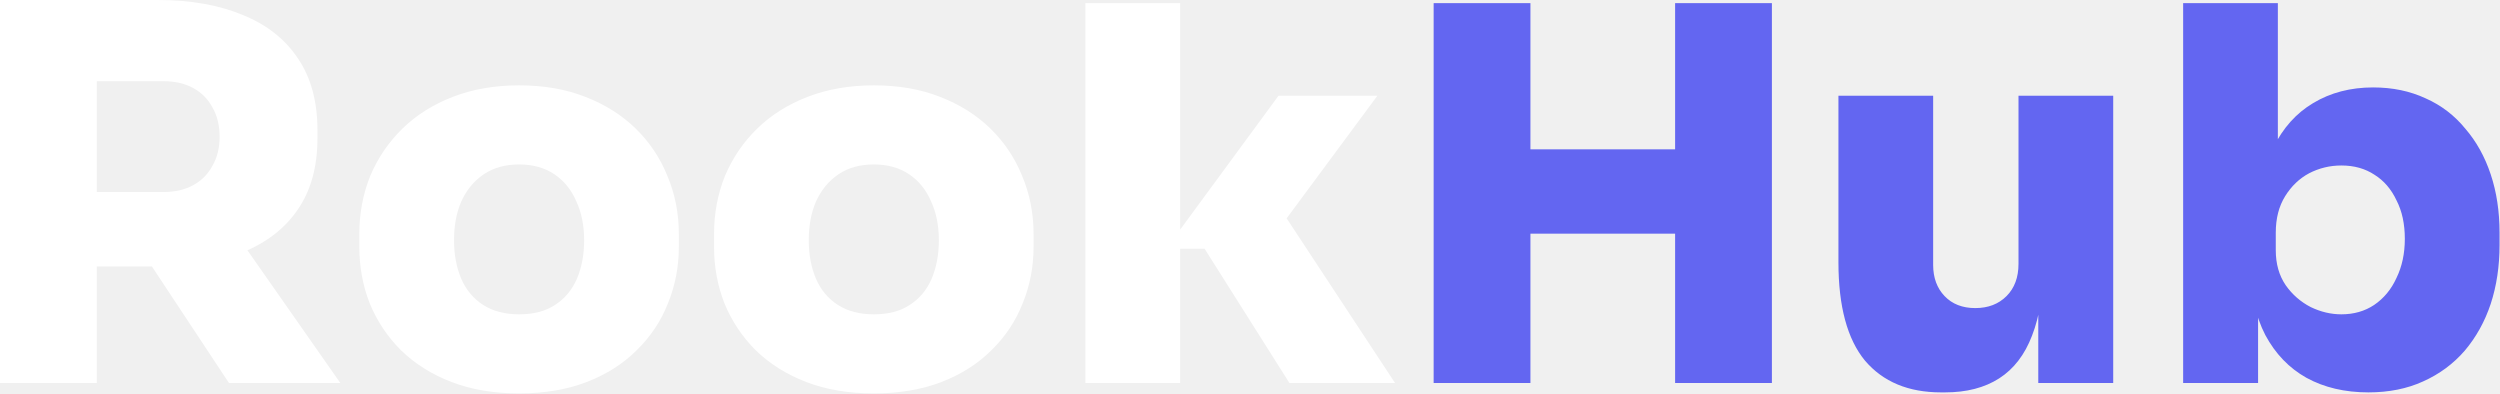
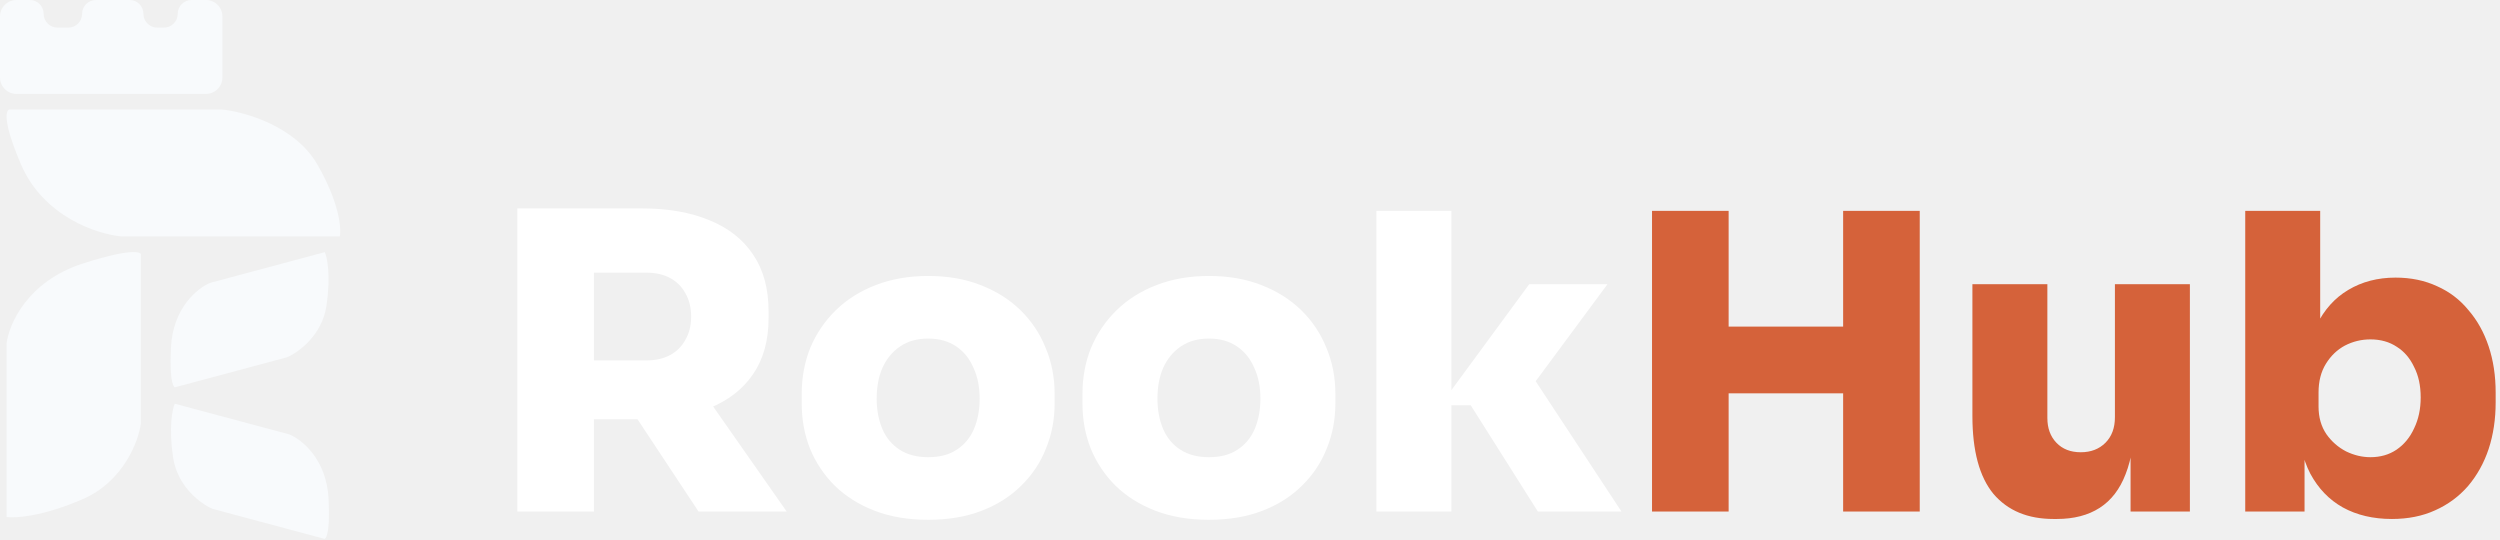
- <svg xmlns="http://www.w3.org/2000/svg" width="440.061" height="69.252" viewBox="115.053 46.351 440.061 69.252" fill="none">
+ <svg xmlns="http://www.w3.org/2000/svg" width="556" height="120" viewBox="0 0 556 120" fill="none">
+   <path d="M49.458 24.366H2.008C2.008 24.366 -0.319 24.898 4.665 36.55C9.648 48.202 21.642 52.092 27.016 52.58H75.565C75.942 50.779 75.468 45.05 70.561 36.55C65.653 28.049 54.447 24.886 49.458 24.366Z" fill="#F8FAFC" />
+   <path d="M31.328 94.217V56.492C31.328 56.492 30.766 54.643 18.433 58.604C6.1 62.566 1.983 72.102 1.466 76.374L1.466 114.973C3.372 115.273 9.435 114.896 18.433 110.994C27.43 107.092 30.779 98.184 31.328 94.217Z" fill="#F8FAFC" />
+   <path d="M63.817 79.463L38.911 86.136C38.911 86.136 37.59 86.092 38.024 77.249C38.458 68.406 44.025 64.001 46.755 62.904L72.238 56.075C72.773 57.281 73.597 61.351 72.612 67.981C71.628 74.612 66.339 78.398 63.817 79.463Z" fill="#F8FAFC" />
+   <path d="M47.283 113.173L72.189 119.846C72.189 119.846 73.51 119.802 73.076 110.959C72.642 102.116 67.075 97.711 64.346 96.613L38.862 89.785C38.328 90.991 37.504 95.061 38.488 101.691C39.472 108.322 44.761 112.108 47.283 113.173Z" fill="#F8FAFC" />
+   <path d="M6.637 0H3.664C1.64 0 0 1.64 0 3.664V17.221C0 19.245 1.64 20.886 3.664 20.886H45.801C47.825 20.886 49.466 19.245 49.466 17.221V3.664C49.466 1.64 47.825 0 45.801 0H42.598C40.901 0 39.526 1.375 39.526 3.071C39.526 4.768 38.151 6.143 36.455 6.143H34.97C33.273 6.143 31.898 4.768 31.898 3.071C31.898 1.375 30.523 0 28.827 0H21.332C19.636 0 18.261 1.375 18.261 3.071C18.261 4.768 16.886 6.143 15.189 6.143H12.78C11.083 6.143 9.708 4.768 9.708 3.071C9.708 1.375 8.333 0 6.637 0Z" fill="#F8FAFC" />
  <g clip-path="url(#clip0_13_199)">
    <path d="M115.053 113.771V46.351H132.092V113.771H115.053ZM155.359 113.771L136.58 85.374H155.084L174.962 113.771H155.359ZM127.786 93.252V80.153H143.817C145.832 80.153 147.573 79.756 149.038 78.962C150.504 78.168 151.634 77.038 152.428 75.573C153.283 74.107 153.71 72.397 153.71 70.443C153.71 68.427 153.283 66.687 152.428 65.221C151.634 63.756 150.504 62.626 149.038 61.832C147.573 61.038 145.832 60.641 143.817 60.641H127.786V46.351H142.809C148.611 46.351 153.618 47.237 157.832 49.008C162.046 50.718 165.283 53.282 167.542 56.702C169.801 60.061 170.931 64.244 170.931 69.252V70.718C170.931 75.725 169.771 79.908 167.45 83.267C165.191 86.565 161.954 89.069 157.74 90.779C153.588 92.427 148.611 93.252 142.809 93.252H127.786ZM206.425 115.603C201.967 115.603 197.997 114.931 194.516 113.588C191.035 112.244 188.074 110.382 185.631 108C183.249 105.618 181.417 102.87 180.135 99.756C178.913 96.641 178.302 93.313 178.302 89.771V87.573C178.302 83.908 178.944 80.488 180.226 77.313C181.57 74.137 183.463 71.359 185.905 68.977C188.348 66.595 191.31 64.733 194.791 63.389C198.272 62.046 202.15 61.374 206.425 61.374C210.761 61.374 214.638 62.046 218.058 63.389C221.539 64.733 224.501 66.595 226.944 68.977C229.387 71.359 231.249 74.137 232.531 77.313C233.875 80.488 234.547 83.908 234.547 87.573V89.771C234.547 93.313 233.905 96.641 232.623 99.756C231.402 102.87 229.57 105.618 227.127 108C224.745 110.382 221.814 112.244 218.333 113.588C214.852 114.931 210.883 115.603 206.425 115.603ZM206.425 101.679C208.989 101.679 211.096 101.13 212.745 100.03C214.455 98.931 215.738 97.405 216.593 95.45C217.448 93.435 217.875 91.176 217.875 88.672C217.875 86.046 217.417 83.756 216.501 81.802C215.646 79.786 214.364 78.198 212.654 77.038C210.944 75.878 208.867 75.298 206.425 75.298C203.982 75.298 201.906 75.878 200.196 77.038C198.486 78.198 197.173 79.786 196.257 81.802C195.402 83.756 194.974 86.046 194.974 88.672C194.974 91.176 195.402 93.435 196.257 95.45C197.112 97.405 198.394 98.931 200.104 100.03C201.814 101.13 203.921 101.679 206.425 101.679ZM268.865 115.603C264.407 115.603 260.438 114.931 256.957 113.588C253.476 112.244 250.514 110.382 248.071 108C245.689 105.618 243.857 102.87 242.575 99.756C241.354 96.641 240.743 93.313 240.743 89.771V87.573C240.743 83.908 241.384 80.488 242.667 77.313C244.01 74.137 245.903 71.359 248.346 68.977C250.789 66.595 253.751 64.733 257.231 63.389C260.712 62.046 264.59 61.374 268.865 61.374C273.201 61.374 277.079 62.046 280.499 63.389C283.98 64.733 286.941 66.595 289.384 68.977C291.827 71.359 293.689 74.137 294.972 77.313C296.315 80.488 296.987 83.908 296.987 87.573V89.771C296.987 93.313 296.346 96.641 295.064 99.756C293.842 102.87 292.01 105.618 289.567 108C287.186 110.382 284.254 112.244 280.773 113.588C277.293 114.931 273.323 115.603 268.865 115.603ZM268.865 101.679C271.43 101.679 273.537 101.13 275.186 100.03C276.896 98.931 278.178 97.405 279.033 95.45C279.888 93.435 280.315 91.176 280.315 88.672C280.315 86.046 279.857 83.756 278.941 81.802C278.086 79.786 276.804 78.198 275.094 77.038C273.384 75.878 271.308 75.298 268.865 75.298C266.422 75.298 264.346 75.878 262.636 77.038C260.926 78.198 259.613 79.786 258.697 81.802C257.842 83.756 257.415 86.046 257.415 88.672C257.415 91.176 257.842 93.435 258.697 95.45C259.552 97.405 260.834 98.931 262.544 100.03C264.254 101.13 266.361 101.679 268.865 101.679ZM342.024 113.771L327.093 90.137H320.314L340.1 63.206H357.505L338.726 88.58V80.519L360.619 113.771H342.024ZM306.114 113.771V46.901H322.787V113.771H306.114Z" fill="white" />
-     <path d="M409.913 113.771V46.901H426.951V113.771H409.913ZM367.409 113.771V46.901H384.447V113.771H367.409ZM381.516 87.481V72.641H412.844V87.481H381.516ZM456.709 115.42C450.967 115.42 446.51 113.557 443.335 109.832C440.221 106.046 438.663 100.275 438.663 92.519V63.206H455.335V92.977C455.335 95.237 456.006 97.069 457.35 98.473C458.693 99.878 460.494 100.58 462.755 100.58C465.014 100.58 466.846 99.878 468.251 98.473C469.654 97.069 470.358 95.175 470.358 92.794V63.206H487.03V113.771H473.839V92.519H474.755C474.755 97.71 474.083 102.015 472.74 105.435C471.457 108.794 469.534 111.298 466.969 112.946C464.404 114.595 461.227 115.42 457.442 115.42H456.709ZM531.95 115.42C527.799 115.42 524.164 114.565 521.049 112.855C517.997 111.145 515.584 108.641 513.813 105.343C512.103 102.046 511.187 98.015 511.065 93.252H512.53V113.771H499.339V46.901H516.011V81.343L512.347 85.007C512.53 80.061 513.477 75.847 515.187 72.366C516.898 68.885 519.248 66.26 522.24 64.488C525.294 62.656 528.806 61.74 532.774 61.74C536.195 61.74 539.278 62.382 542.026 63.664C544.774 64.885 547.096 66.656 548.988 68.977C550.943 71.237 552.44 73.924 553.477 77.038C554.516 80.153 555.034 83.573 555.034 87.298V89.496C555.034 93.221 554.516 96.672 553.477 99.847C552.44 102.962 550.912 105.71 548.897 108.091C546.881 110.412 544.439 112.214 541.568 113.496C538.76 114.778 535.554 115.42 531.95 115.42ZM527.187 101.679C529.385 101.679 531.309 101.13 532.958 100.03C534.669 98.87 535.981 97.282 536.897 95.267C537.875 93.252 538.362 90.962 538.362 88.397C538.362 85.771 537.875 83.511 536.897 81.618C535.981 79.664 534.698 78.168 533.049 77.13C531.4 76.03 529.447 75.481 527.187 75.481C525.171 75.481 523.279 75.939 521.507 76.855C519.798 77.771 518.393 79.114 517.294 80.885C516.194 82.656 515.645 84.794 515.645 87.298V90.412C515.645 92.794 516.225 94.84 517.385 96.549C518.547 98.198 520.012 99.481 521.782 100.397C523.554 101.252 525.355 101.679 527.187 101.679Z" fill="#6366F1" />
+     <path d="M409.913 113.771V46.901H426.951V113.771H409.913ZM367.409 113.771V46.901H384.447V113.771H367.409ZM381.516 87.481V72.641H412.844V87.481H381.516ZM456.709 115.42C450.967 115.42 446.51 113.557 443.335 109.832C440.221 106.046 438.663 100.275 438.663 92.519V63.206H455.335V92.977C455.335 95.237 456.006 97.069 457.35 98.473C458.693 99.878 460.494 100.58 462.755 100.58C465.014 100.58 466.846 99.878 468.251 98.473C469.654 97.069 470.358 95.175 470.358 92.794V63.206H487.03V113.771H473.839V92.519H474.755C474.755 97.71 474.083 102.015 472.74 105.435C471.457 108.794 469.534 111.298 466.969 112.946C464.404 114.595 461.227 115.42 457.442 115.42H456.709ZM531.95 115.42C527.799 115.42 524.164 114.565 521.049 112.855C517.997 111.145 515.584 108.641 513.813 105.343C512.103 102.046 511.187 98.015 511.065 93.252H512.53V113.771H499.339V46.901H516.011V81.343L512.347 85.007C512.53 80.061 513.477 75.847 515.187 72.366C516.898 68.885 519.248 66.26 522.24 64.488C525.294 62.656 528.806 61.74 532.774 61.74C536.195 61.74 539.278 62.382 542.026 63.664C544.774 64.885 547.096 66.656 548.988 68.977C550.943 71.237 552.44 73.924 553.477 77.038C554.516 80.153 555.034 83.573 555.034 87.298V89.496C555.034 93.221 554.516 96.672 553.477 99.847C552.44 102.962 550.912 105.71 548.897 108.091C546.881 110.412 544.439 112.214 541.568 113.496C538.76 114.778 535.554 115.42 531.95 115.42ZM527.187 101.679C529.385 101.679 531.309 101.13 532.958 100.03C534.669 98.87 535.981 97.282 536.897 95.267C537.875 93.252 538.362 90.962 538.362 88.397C538.362 85.771 537.875 83.511 536.897 81.618C535.981 79.664 534.698 78.168 533.049 77.13C531.4 76.03 529.447 75.481 527.187 75.481C525.171 75.481 523.279 75.939 521.507 76.855C519.798 77.771 518.393 79.114 517.294 80.885C516.194 82.656 515.645 84.794 515.645 87.298V90.412C515.645 92.794 516.225 94.84 517.385 96.549C518.547 98.198 520.012 99.481 521.782 100.397C523.554 101.252 525.355 101.679 527.187 101.679Z" fill="#D5623A" />
  </g>
  <defs>
    <clipPath id="clip0_13_199">
      <rect width="440.061" height="69.252" fill="white" transform="translate(115.053 46.3511)" />
    </clipPath>
  </defs>
</svg>
